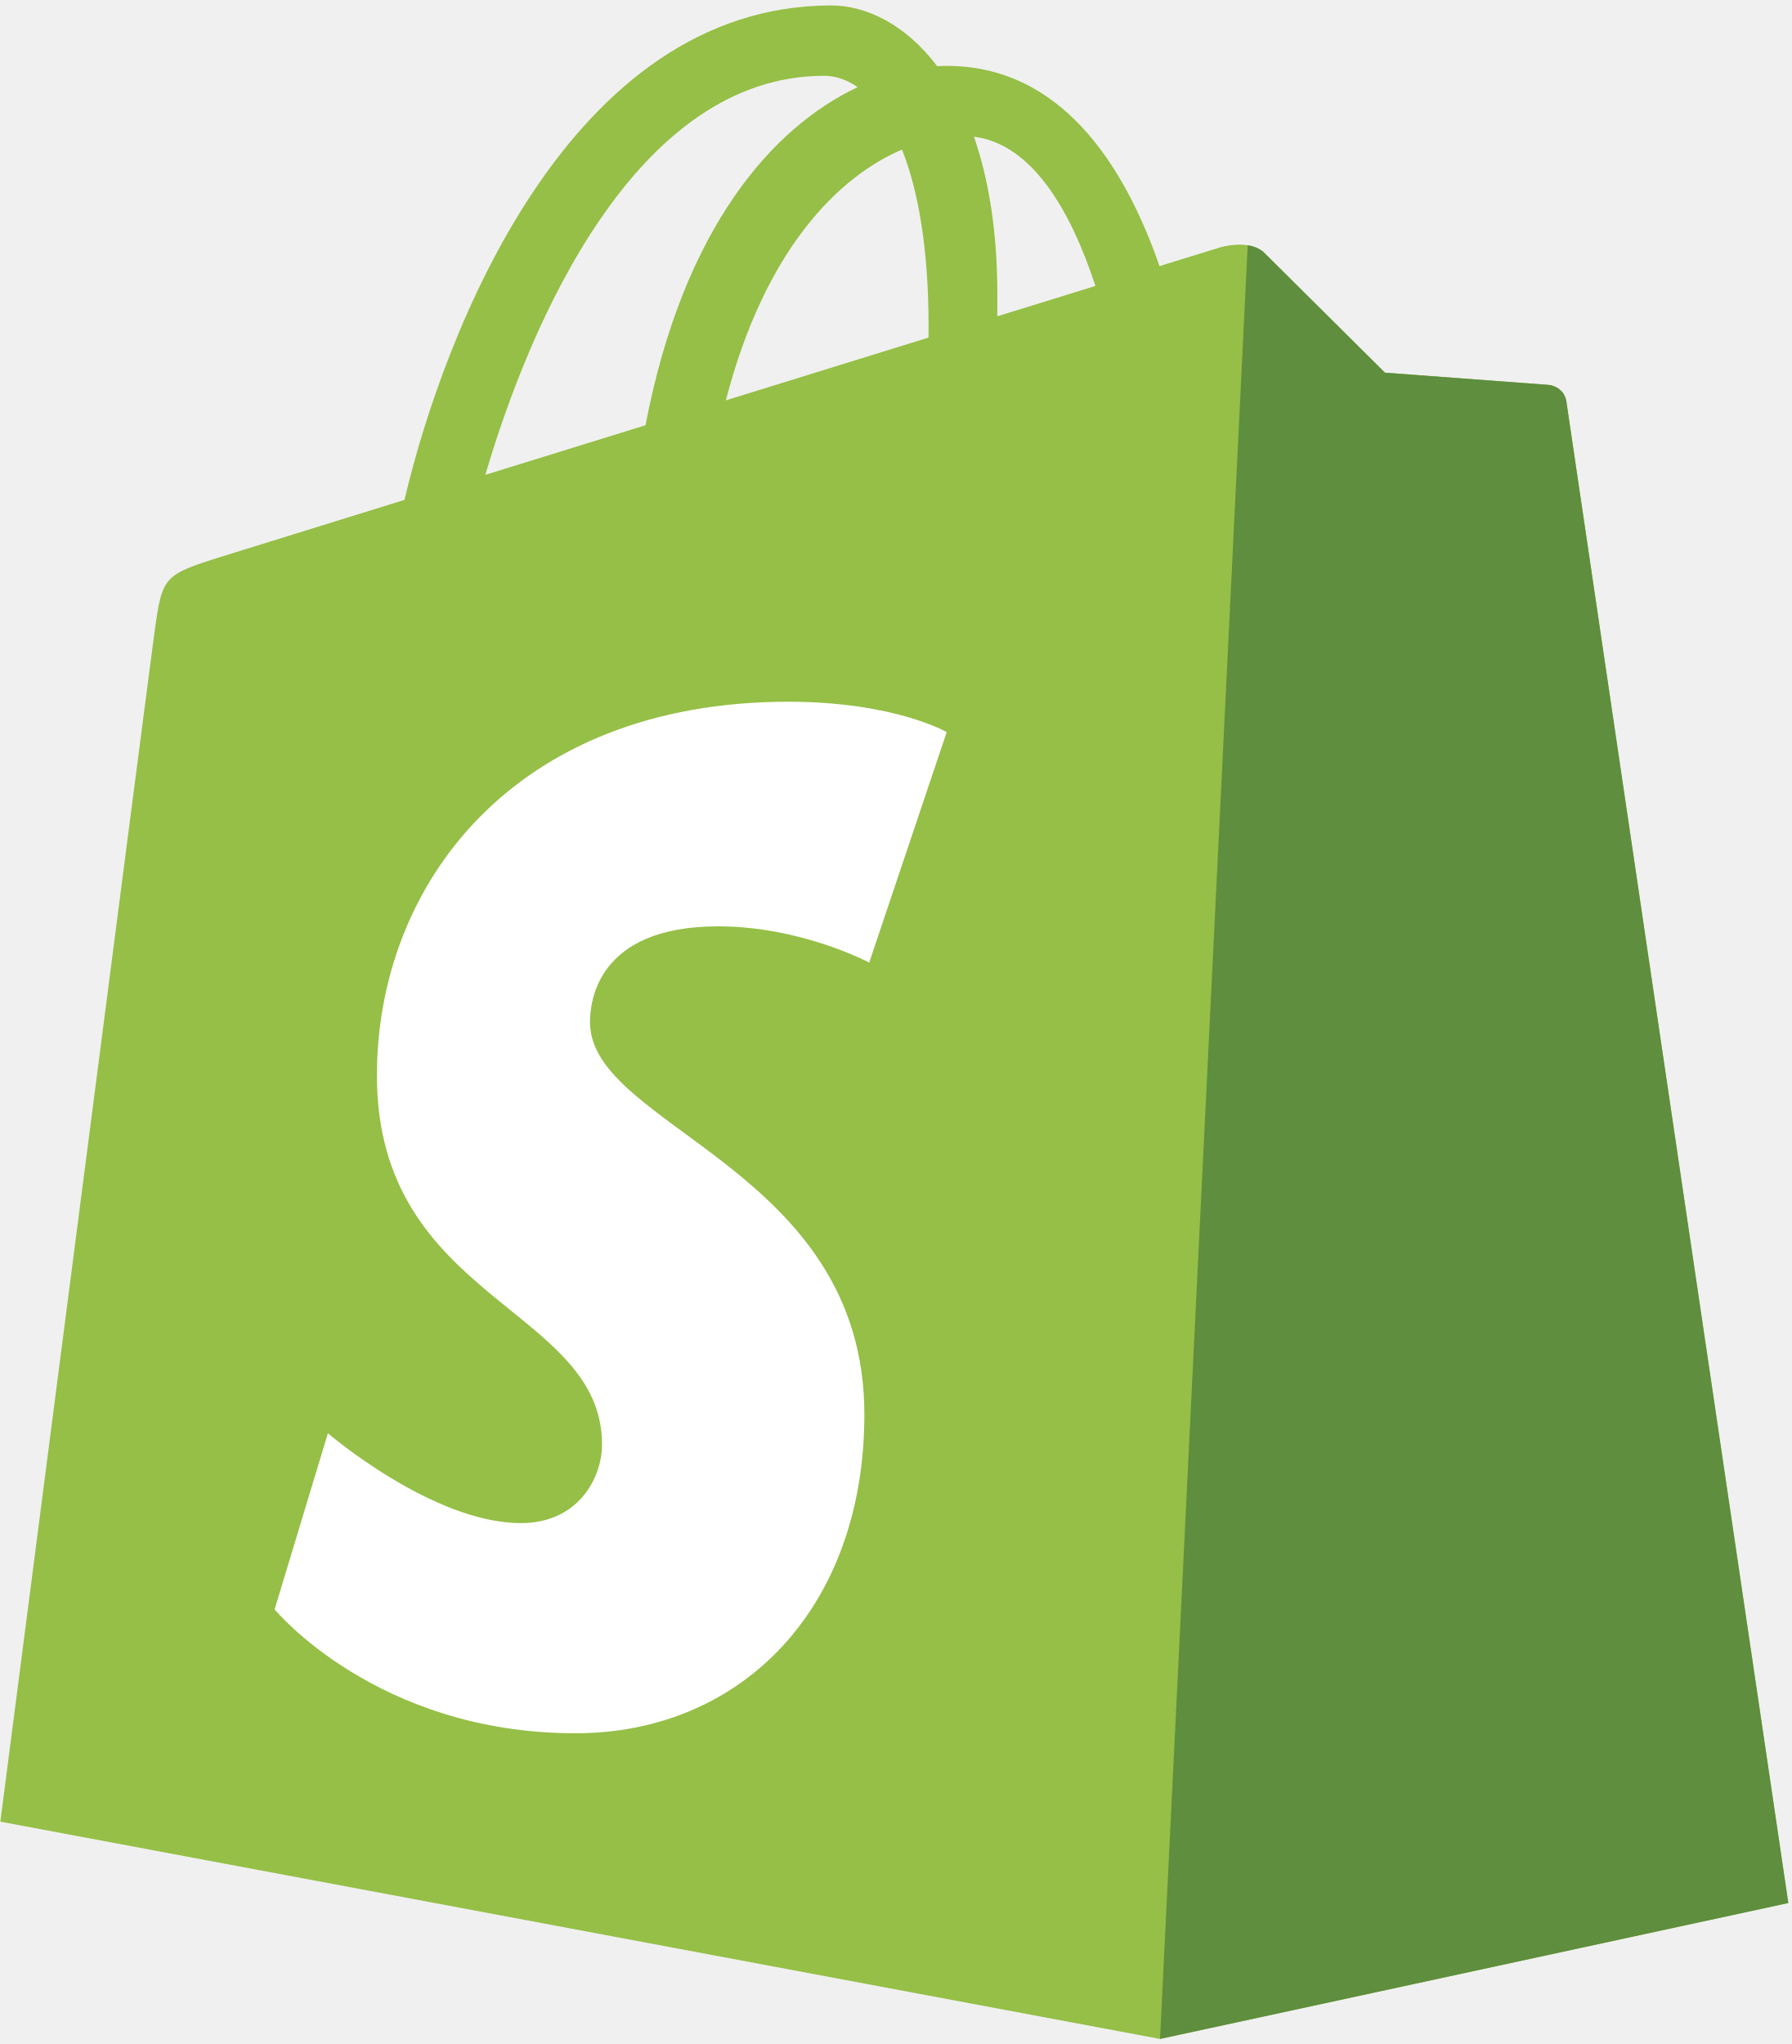
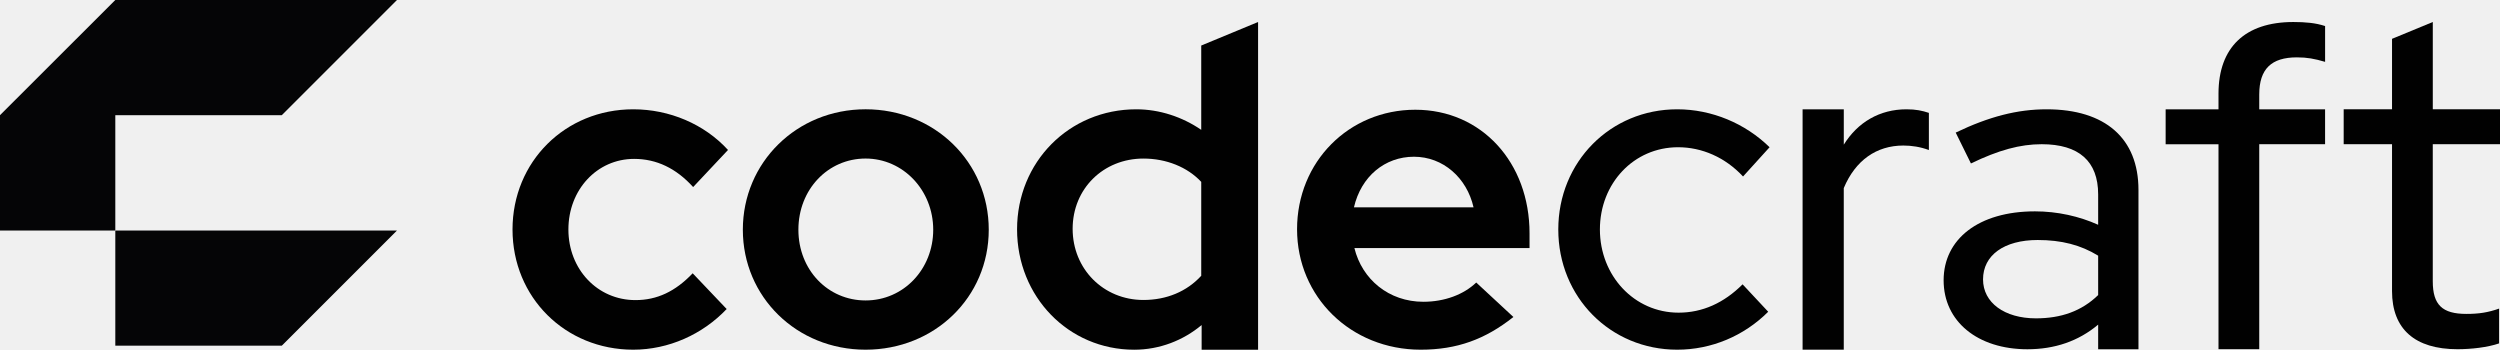
- <svg xmlns="http://www.w3.org/2000/svg" width="2192" height="2500" viewBox="0 0 256 292" preserveAspectRatio="xMidYMid">
-   <path d="M223.774 57.34c-.201-1.46-1.48-2.268-2.537-2.357-1.055-.088-23.383-1.743-23.383-1.743s-15.507-15.395-17.209-17.099c-1.703-1.703-5.029-1.185-6.32-.805-.19.056-3.388 1.043-8.678 2.68-5.18-14.906-14.322-28.604-30.405-28.604-.444 0-.901.018-1.358.044C129.31 3.407 123.644.779 118.75.779c-37.465 0-55.364 46.835-60.976 70.635-14.558 4.511-24.9 7.718-26.221 8.133-8.126 2.549-8.383 2.805-9.45 10.462C21.3 95.806.038 260.235.038 260.235l165.678 31.042 89.77-19.42S223.973 58.8 223.775 57.34zM156.49 40.848l-14.019 4.339c.005-.988.01-1.96.01-3.023 0-9.264-1.286-16.723-3.349-22.636 8.287 1.04 13.806 10.469 17.358 21.32zm-27.638-19.483c2.304 5.773 3.802 14.058 3.802 25.238 0 .572-.005 1.095-.01 1.624-9.117 2.824-19.024 5.89-28.953 8.966 5.575-21.516 16.025-31.908 25.161-35.828zm-11.131-10.537c1.617 0 3.246.549 4.805 1.622-12.007 5.65-24.877 19.88-30.312 48.297l-22.886 7.088C75.694 46.16 90.81 10.828 117.72 10.828z" fill="#95BF46" />
-   <path d="M221.237 54.983c-1.055-.088-23.383-1.743-23.383-1.743s-15.507-15.395-17.209-17.099c-.637-.634-1.496-.959-2.394-1.099l-12.527 256.233 89.762-19.418S223.972 58.8 223.774 57.34c-.201-1.46-1.48-2.268-2.537-2.357" fill="#5E8E3E" />
-   <path d="M135.242 104.585l-11.069 32.926s-9.698-5.176-21.586-5.176c-17.428 0-18.305 10.937-18.305 13.693 0 15.038 39.2 20.8 39.2 56.024 0 27.713-17.577 45.558-41.277 45.558-28.44 0-42.984-17.7-42.984-17.7l7.615-25.16s14.95 12.835 27.565 12.835c8.243 0 11.596-6.49 11.596-11.232 0-19.616-32.16-20.491-32.16-52.724 0-27.129 19.472-53.382 58.778-53.382 15.145 0 22.627 4.338 22.627 4.338" fill="#FFF" />
+ <svg xmlns="http://www.w3.org/2000/svg" id="Layer_1" data-name="Layer 1" viewBox="0 0 1147.96 160.57">
+   <defs>
+     <style>
+       .cls-1 {
+         fill: #010101;
+       }
+ 
+       .cls-1, .cls-2 {
+         stroke-width: 0px;
+       }
+ 
+       .cls-2 {
+         fill: #050506;
+       }
+     </style>
+   </defs>
+   <polygon class="cls-2" points="182.28 105.85 129.39 158.74 52.95 158.74 52.95 105.85 182.28 105.85" />
+   <polygon class="cls-2" points="182.28 0 129.39 52.89 52.95 52.89 52.95 105.85 0 105.85 0 52.89 52.95 0 182.28 0" />
+   <g>
+     <path class="cls-1" d="m290.77,160.57c-31.21,0-55.43-24.01-55.43-55.19s24.23-55.19,55.43-55.19c16.63,0,32.64,6.77,43.52,18.67l-16.01,17.03c-7.8-8.62-16.83-12.93-27.1-12.93-17.04,0-30.18,14.16-30.18,32.42s13.34,32.42,30.79,32.42c9.86,0,18.27-3.9,26.28-12.31l15.6,16.41c-11.09,11.69-26.69,18.67-42.91,18.67Z" />
+     <path class="cls-1" d="m397.46,160.57c-31.68,0-56.36-24.26-56.36-55.09s24.68-55.3,56.36-55.3,56.56,24.26,56.56,55.3-24.89,55.09-56.56,55.09Zm0-22.61c17.48,0,31.06-14.39,31.06-32.48s-13.78-32.68-31.06-32.68-30.85,14.18-30.85,32.68,13.58,32.48,30.85,32.48Z" />
+     <path class="cls-1" d="m551.59,20.92v38.7c-8.66-5.93-19.14-9.43-29.83-9.43-30.86,0-54.74,24.25-54.74,55.12s23.55,55.27,53.78,55.27c11.74,0,22.54-4.29,30.97-11.33v11.33h25.92V10.1l-26.1,10.81Zm0,105.72c-6.63,7.21-15.87,11.1-26.56,11.1-18.31,0-32.49-14.18-32.49-32.67s14.18-32.26,32.49-32.26c10.52,0,20.17,3.89,26.56,10.7v43.13Z" />
+     <path class="cls-1" d="m652.36,160.57c-32.09,0-56.77-24.26-56.77-55.3s23.86-54.88,54.3-54.88,52.45,24.26,52.45,56.73v6.78h-80.42c3.5,14.39,15.84,24.67,31.67,24.67,9.67,0,18.51-3.29,24.27-8.84l17.07,15.83c-12.96,10.28-25.92,15.01-42.58,15.01Zm-30.65-65.37h54.92c-3.09-13.57-13.99-23.23-27.36-23.23s-24.27,9.04-27.56,23.23Z" />
+     <path class="cls-1" d="m770.14,160.57c-30.66,0-54.6-24.13-54.6-55.19s23.94-55.19,54.6-55.19c15.96,0,31.29,6.51,42.42,17.42l-12.18,13.43c-8.19-8.81-18.9-13.43-29.82-13.43-20.37,0-35.91,16.58-35.91,37.77s15.75,38.19,36.12,38.19c10.92,0,20.79-4.41,29.4-13.01l11.76,12.59c-11.13,11.12-26.04,17.42-41.79,17.42Z" />
+     <path class="cls-1" d="m827.72,160.57V50.19h18.92v16.24c6.38-10.28,16.45-16.24,28.79-16.24,4.32,0,7.2.62,10.28,1.64v17.06c-3.91-1.44-7.82-2.06-11.72-2.06-12.34,0-22.01,6.78-27.36,19.53v74.21h-18.92Z" />
+     <path class="cls-1" d="m930.94,160.37c-22.83,0-38.46-12.74-38.46-31.66s16.04-31.66,41.96-31.66c10.28,0,20.36,2.26,29,6.17v-13.98c0-15.21-8.85-23.02-25.92-23.02-9.87,0-19.75,2.67-32.5,8.84l-6.99-14.18c15.43-7.4,28.39-10.69,41.75-10.69,26.94,0,42.17,13.36,42.17,37v73.18h-18.51v-11.31c-9.05,7.61-19.95,11.31-32.5,11.31Zm-20.36-32.07c0,10.69,9.87,17.88,24.27,17.88,11.52,0,20.98-3.29,28.59-10.69v-18.09c-8.02-4.93-16.87-7.19-27.77-7.19-15.43,0-25.09,6.99-25.09,18.09Z" />
+     <path class="cls-1" d="m1018.7,160.37v-94.14h-24.27v-16.03h24.27v-7.2c0-21.17,12.13-32.89,34.35-32.89,5.55,0,10.28.41,14.6,1.85v16.44c-4.94-1.44-8.23-2.06-12.96-2.06-11.72,0-17.28,5.34-17.28,17.06v6.79h30.23v16.03h-30.23v94.14h-18.72Z" />
+     <path class="cls-1" d="m1117.09,66.22v62.92c0,10.87,4.36,15,15.46,15,5.75,0,9.88-.64,15-2.44v15.98c-5.35,1.86-12.96,2.67-19.12,2.67-19.53,0-30.05-9.24-30.05-26.68v-67.45h-22.2v-16.04h22.2V17.83l18.72-7.73v40.07h30.86v16.04h-30.86Z" />
+   </g>
</svg>
